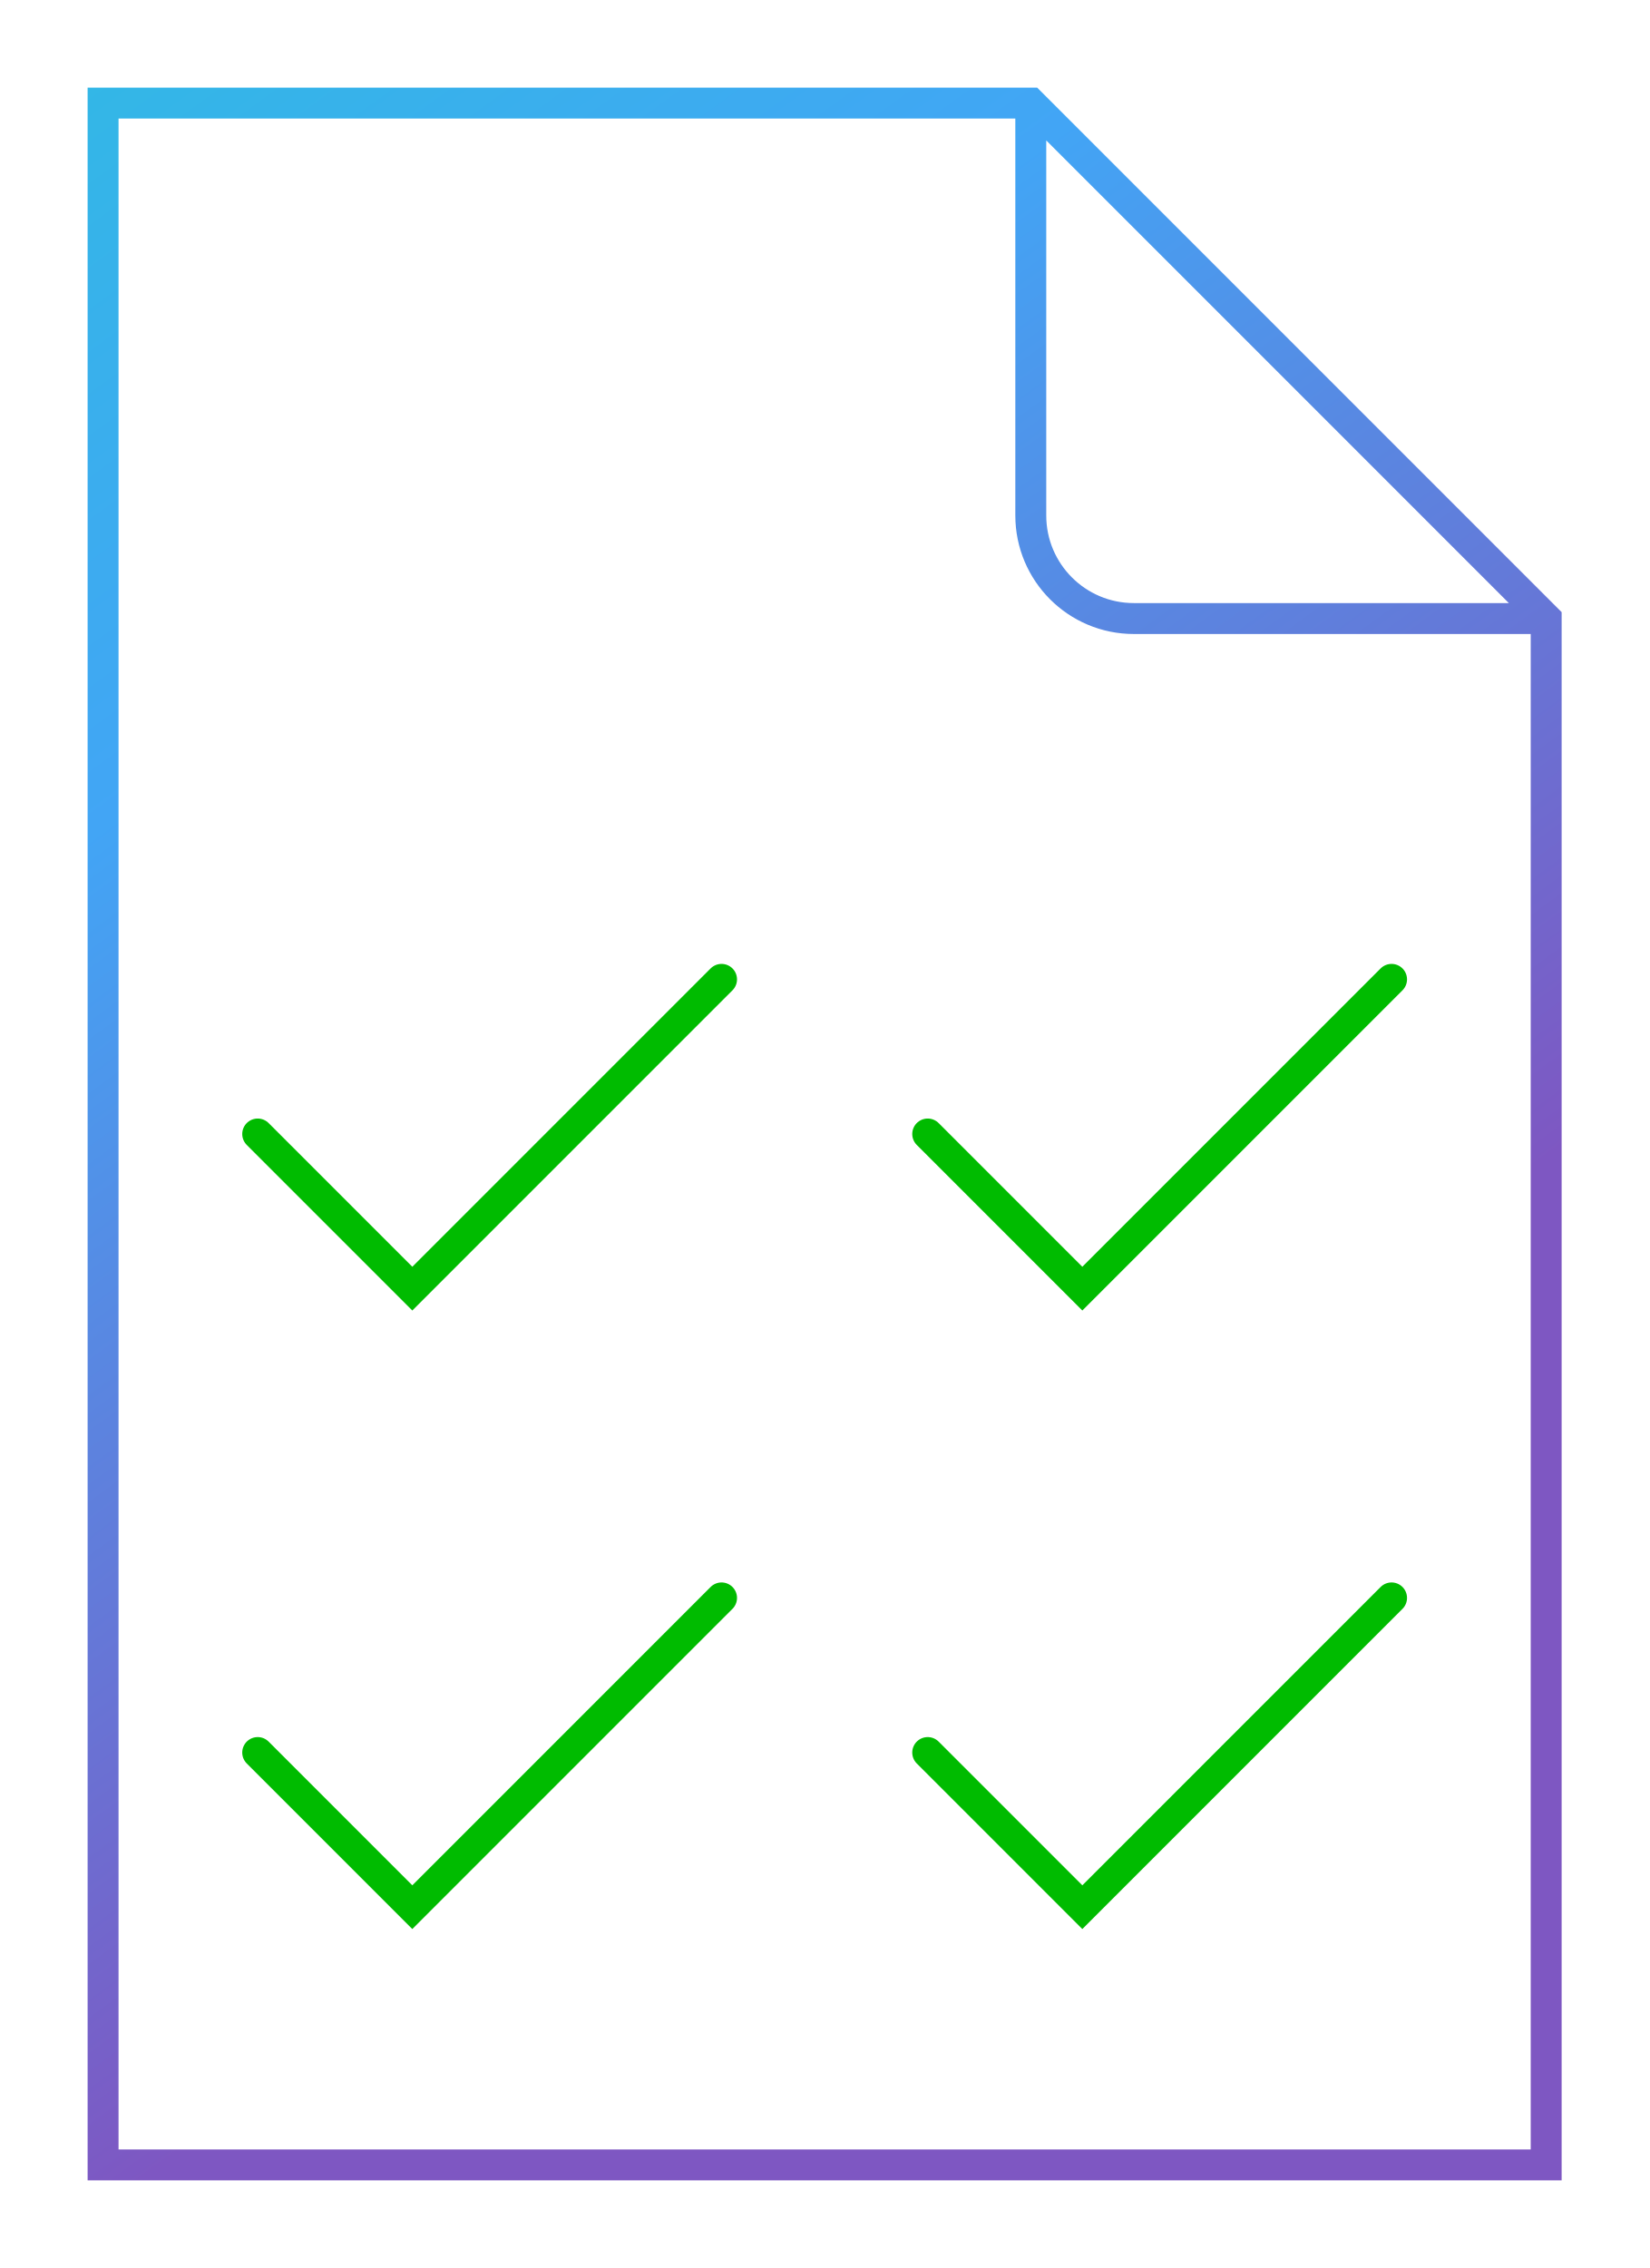
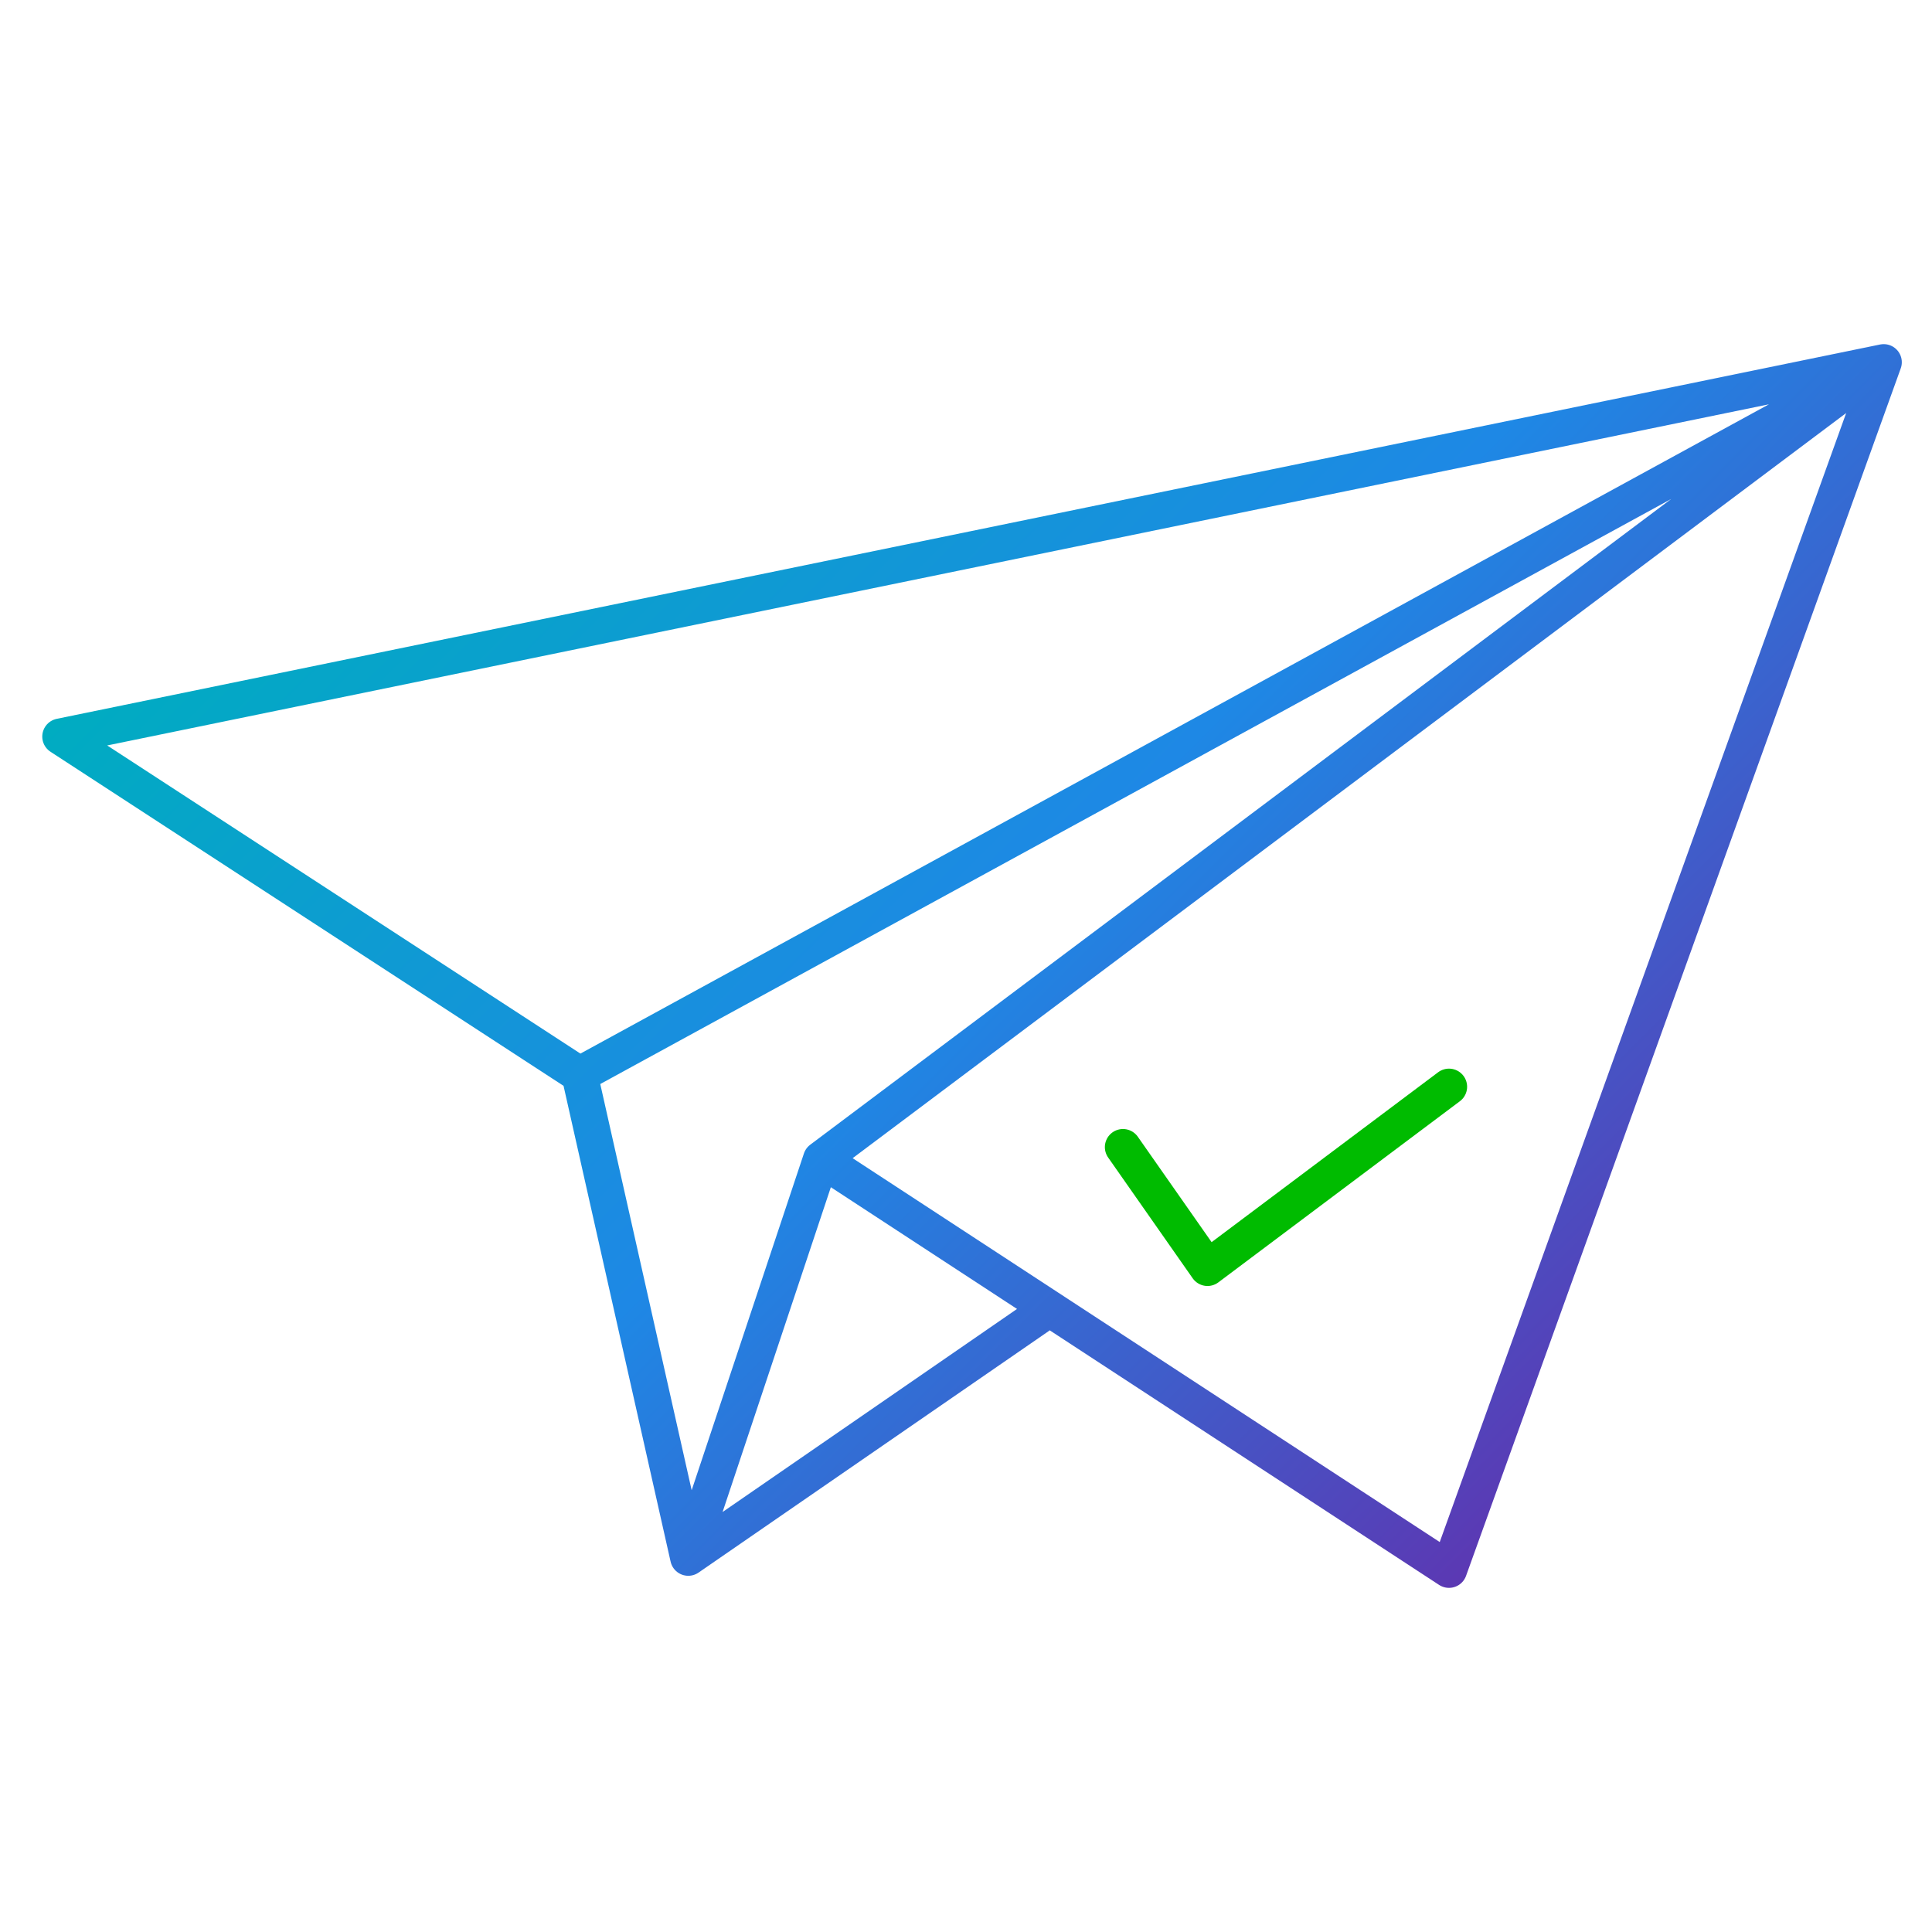
- <svg xmlns="http://www.w3.org/2000/svg" width="160" height="220" viewBox="70 30 160 220">
+ <svg xmlns="http://www.w3.org/2000/svg" width="160" height="160" viewBox="0 0 160 160">
  <style type="text/css">
        

        * {
-            stroke:url(#gradient-dark);
+            stroke:url(#gradient-light);
           stroke-width: 3;
           stroke-linecap: round;
+            stroke-linejoin: round;
           fill: none;
+         }
+ 
+         @media (prefers-color-scheme: dark){
+             * {stroke:url(#gradient-dark);}
        }

        .green {stroke: #0b0;}

        
    </style>
  <defs>
-     <linearGradient id="gradient-light" x1="10%" y1="10%" x2="90%" y2="90%" gradientUnits="userSpaceOnUse">
+     <linearGradient id="gradient-light" x1="20%" y1="20%" x2="80%" y2="80%" gradientUnits="userSpaceOnUse">
      <stop stop-color="#00acc1" offset="0%" />
      <stop stop-color="#1e88e5" offset="50%" />
      <stop stop-color="#5e35b1" offset="100%" />
    </linearGradient>
-     <linearGradient id="gradient-dark" x1="10%" y1="10%" x2="90%" y2="90%" gradientUnits="userSpaceOnUse">
+     <linearGradient id="gradient-dark" x1="20%" y1="20%" x2="80%" y2="80%" gradientUnits="userSpaceOnUse">
      <stop stop-color="#26c6da" offset="0%" />
      <stop stop-color="#42a5f5" offset="50%" />
      <stop stop-color="#7e57c2" offset="100%" />
    </linearGradient>
  </defs>
-   <rect x="70" y="30" width="160" height="220" style="stroke:#000; stroke-width:1; fill:#222; display:none;" />
-   <path d=" M 80 40             h 90             l 50 50             v 150             h -140             v -200             Z             m 140 50             h -40             a 10 10 0 0 1 -10 -10             v -40             m 50 50" />
-   <path class="green" d=" M 95 140             l 15 15             l 30 -30" />
-   <path class="green" d=" M 160 140             l 15 15             l 30 -30" />
-   <path class="green" d=" M 95 200             l 15 15             l 30 -30" />
-   <path class="green" d=" M 160 200             l 15 15             l 30 -30" />
+   <path d="         M 156 30         L 5 61         L 48 89         L 156 30         L 48 89         L 57 129         L 86 109         L 57 129         L 68 96         L 156 30         L 68 96         L 120 130         L 156 30         Z         " />
+   <path d="         M 93 95         L 100 105         L 120 90         " class="green" />
</svg>
